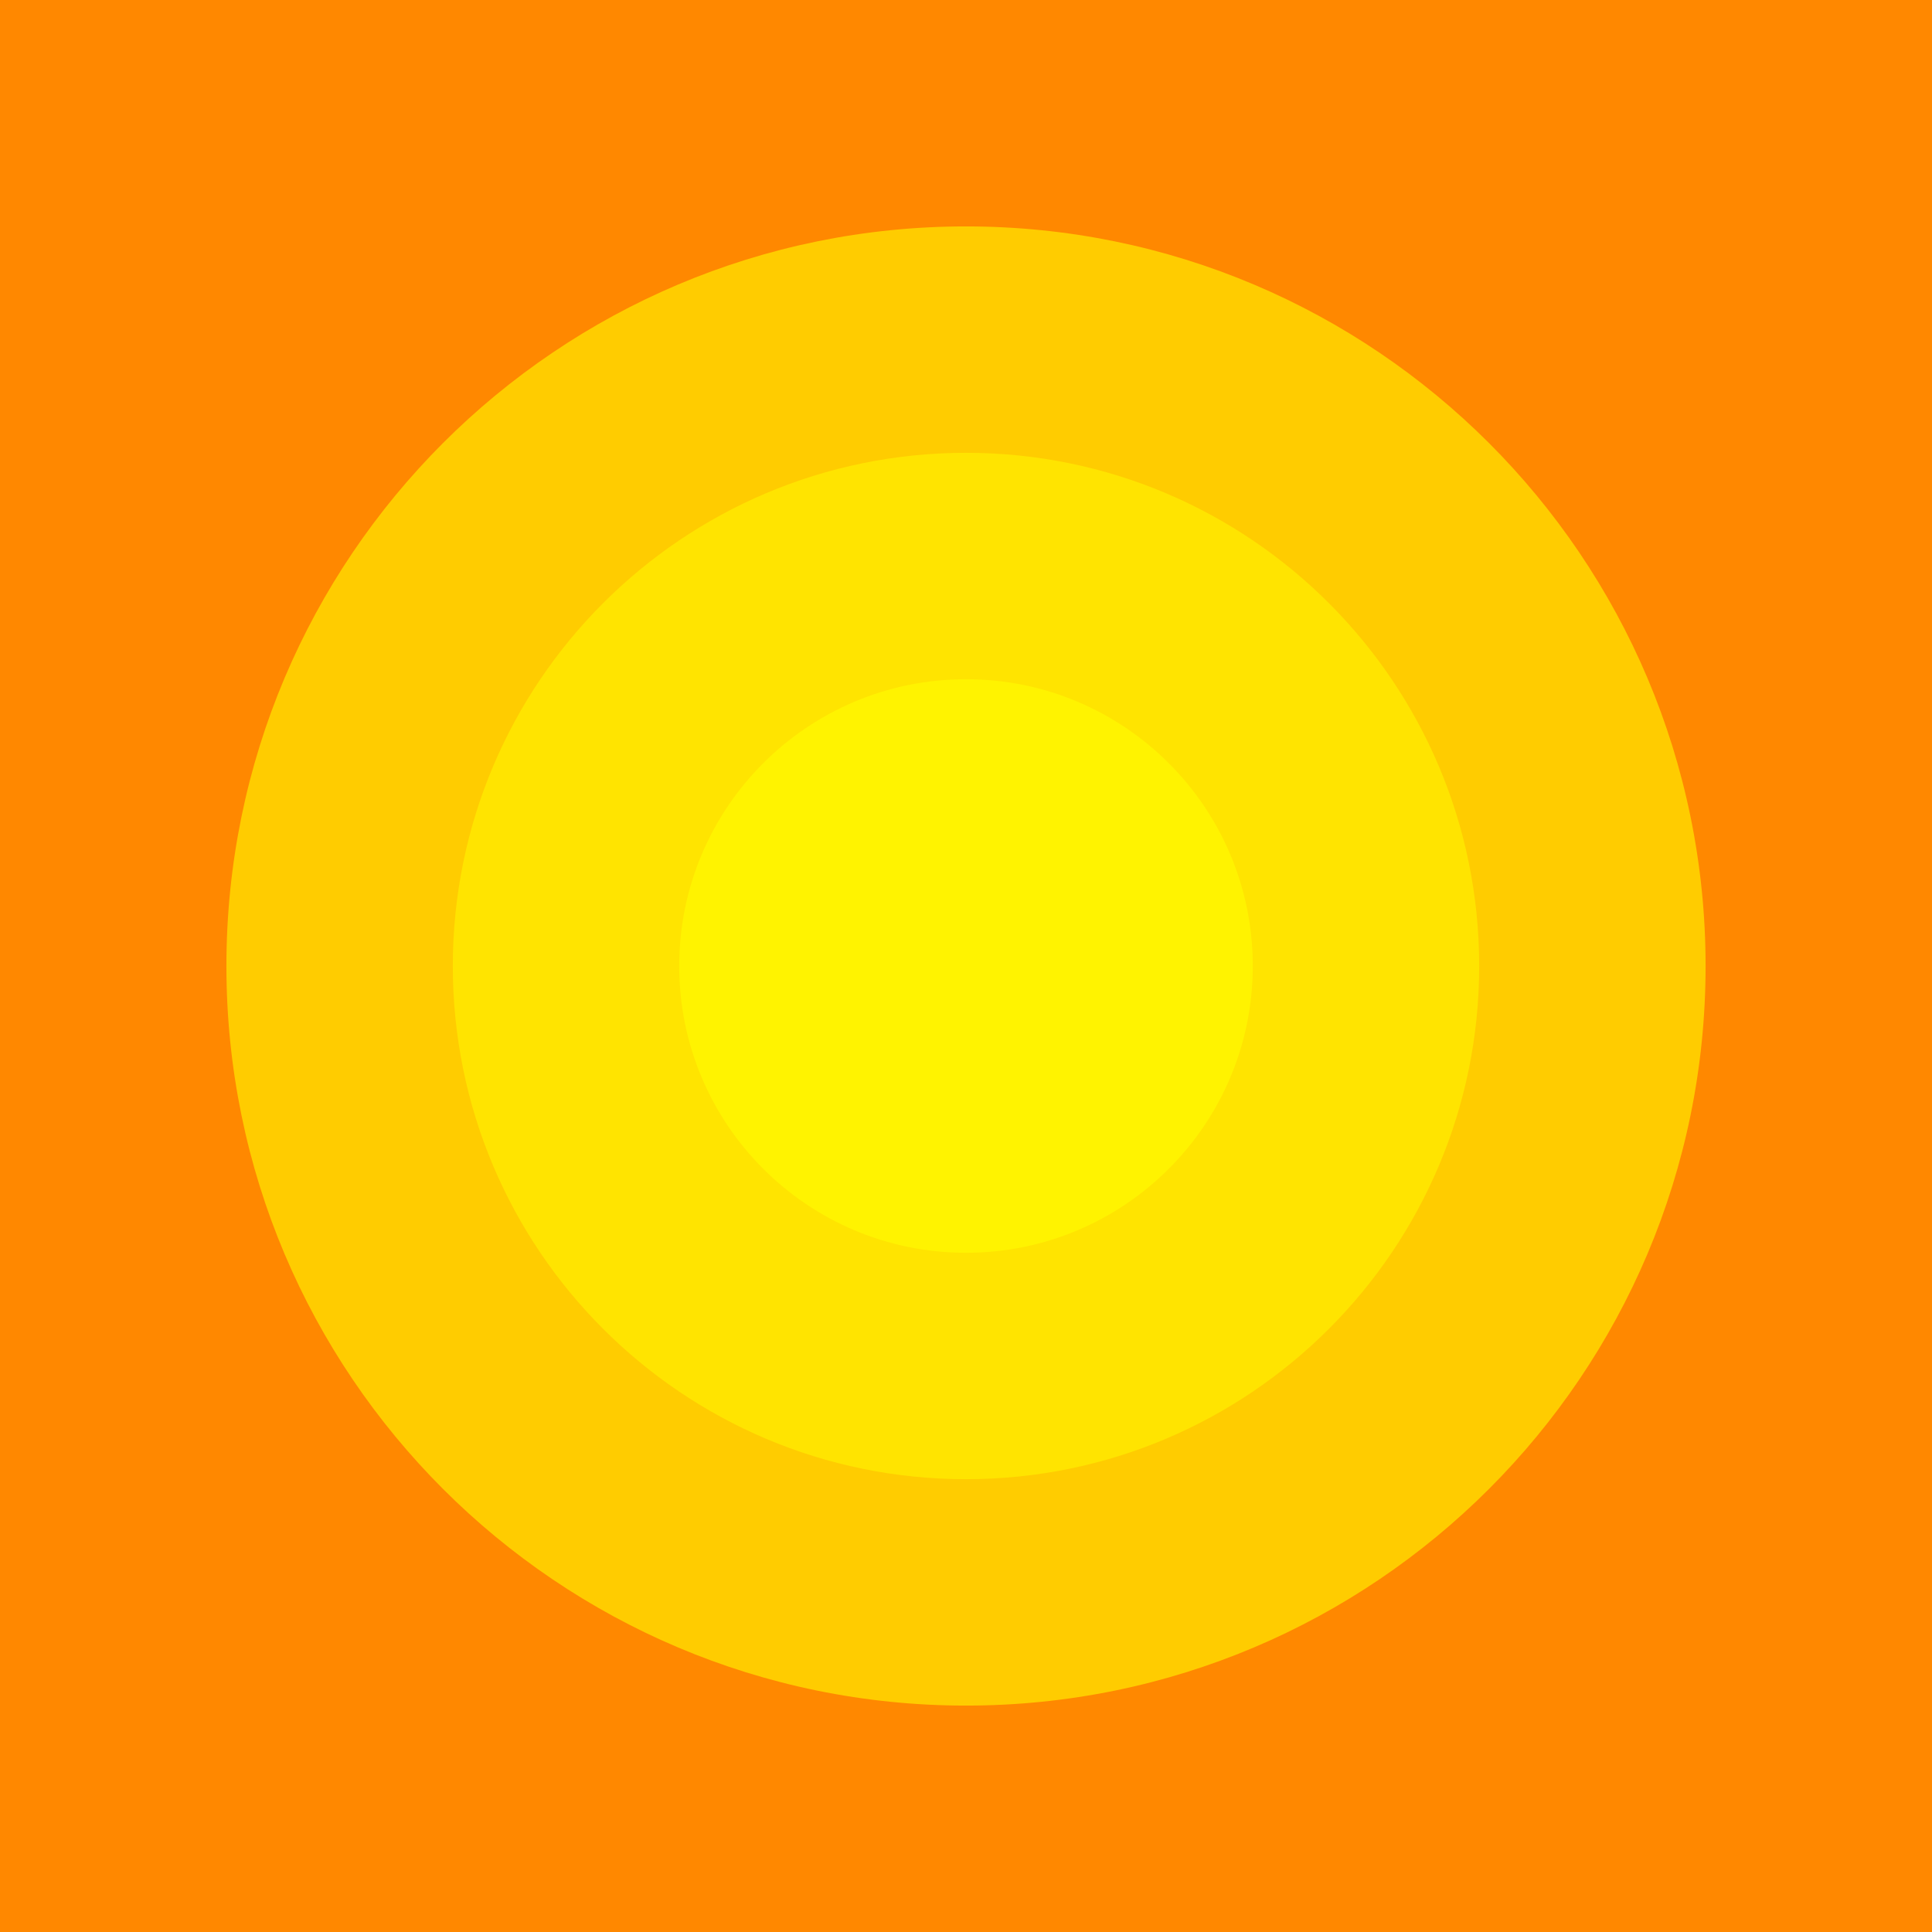
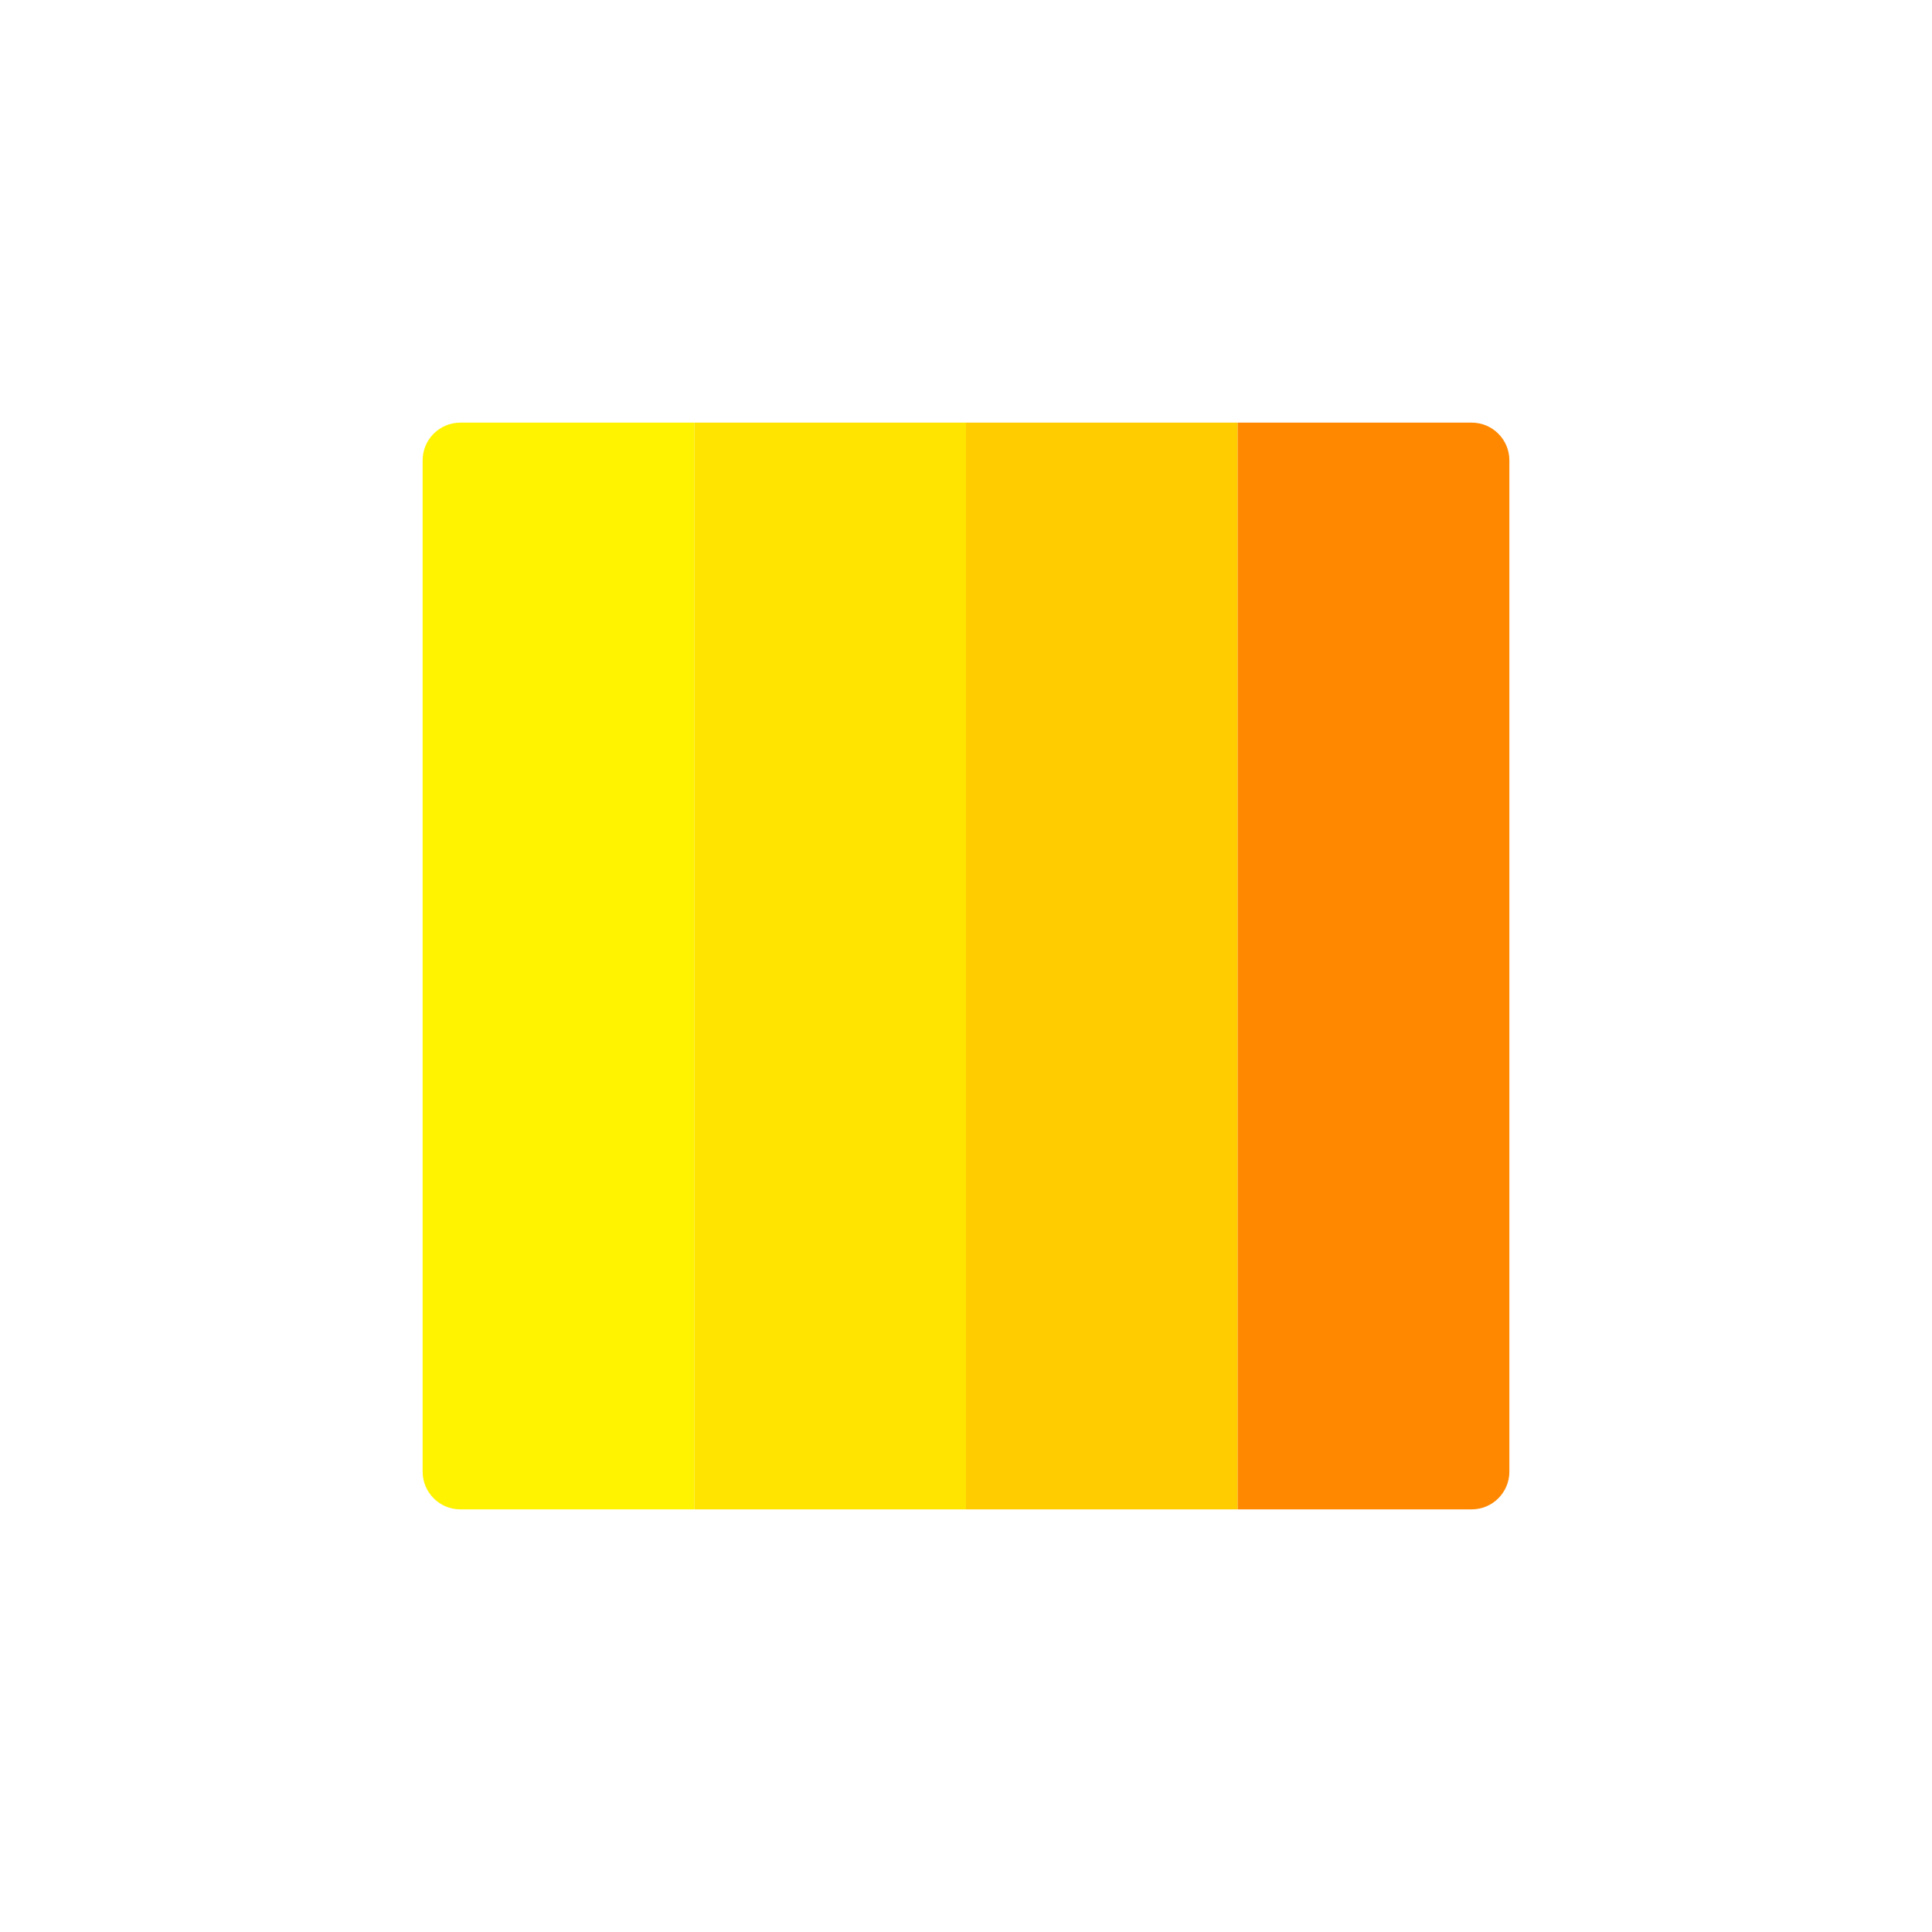
<svg xmlns="http://www.w3.org/2000/svg" viewBox="0 0 512 512" width="512" height="512">
-   <rect width="512" height="512" fill="#FF8800" />
-   <circle cx="256" cy="256" r="196" fill="#FFCC00" />
-   <circle cx="256" cy="256" r="136" fill="#FFE400" />
-   <circle cx="256" cy="256" r="76" fill="#FFF300" />
+   <defs>
+     <clipPath id="m">
+       <rect x="112" y="112" width="288" height="288" rx="10" />
+     </clipPath>
+   </defs>
+   <rect width="512" height="512" fill="#FFFFFF" />
+   <g clip-path="url(#m)">
+     <rect x="112" y="112" width="72" height="288" fill="#FFF300" />
+     <rect x="184" y="112" width="72" height="288" fill="#FFE400" />
+     <rect x="256" y="112" width="72" height="288" fill="#FFCC00" />
+     <rect x="328" y="112" width="72" height="288" fill="#FF8800" />
+   </g>
</svg>
